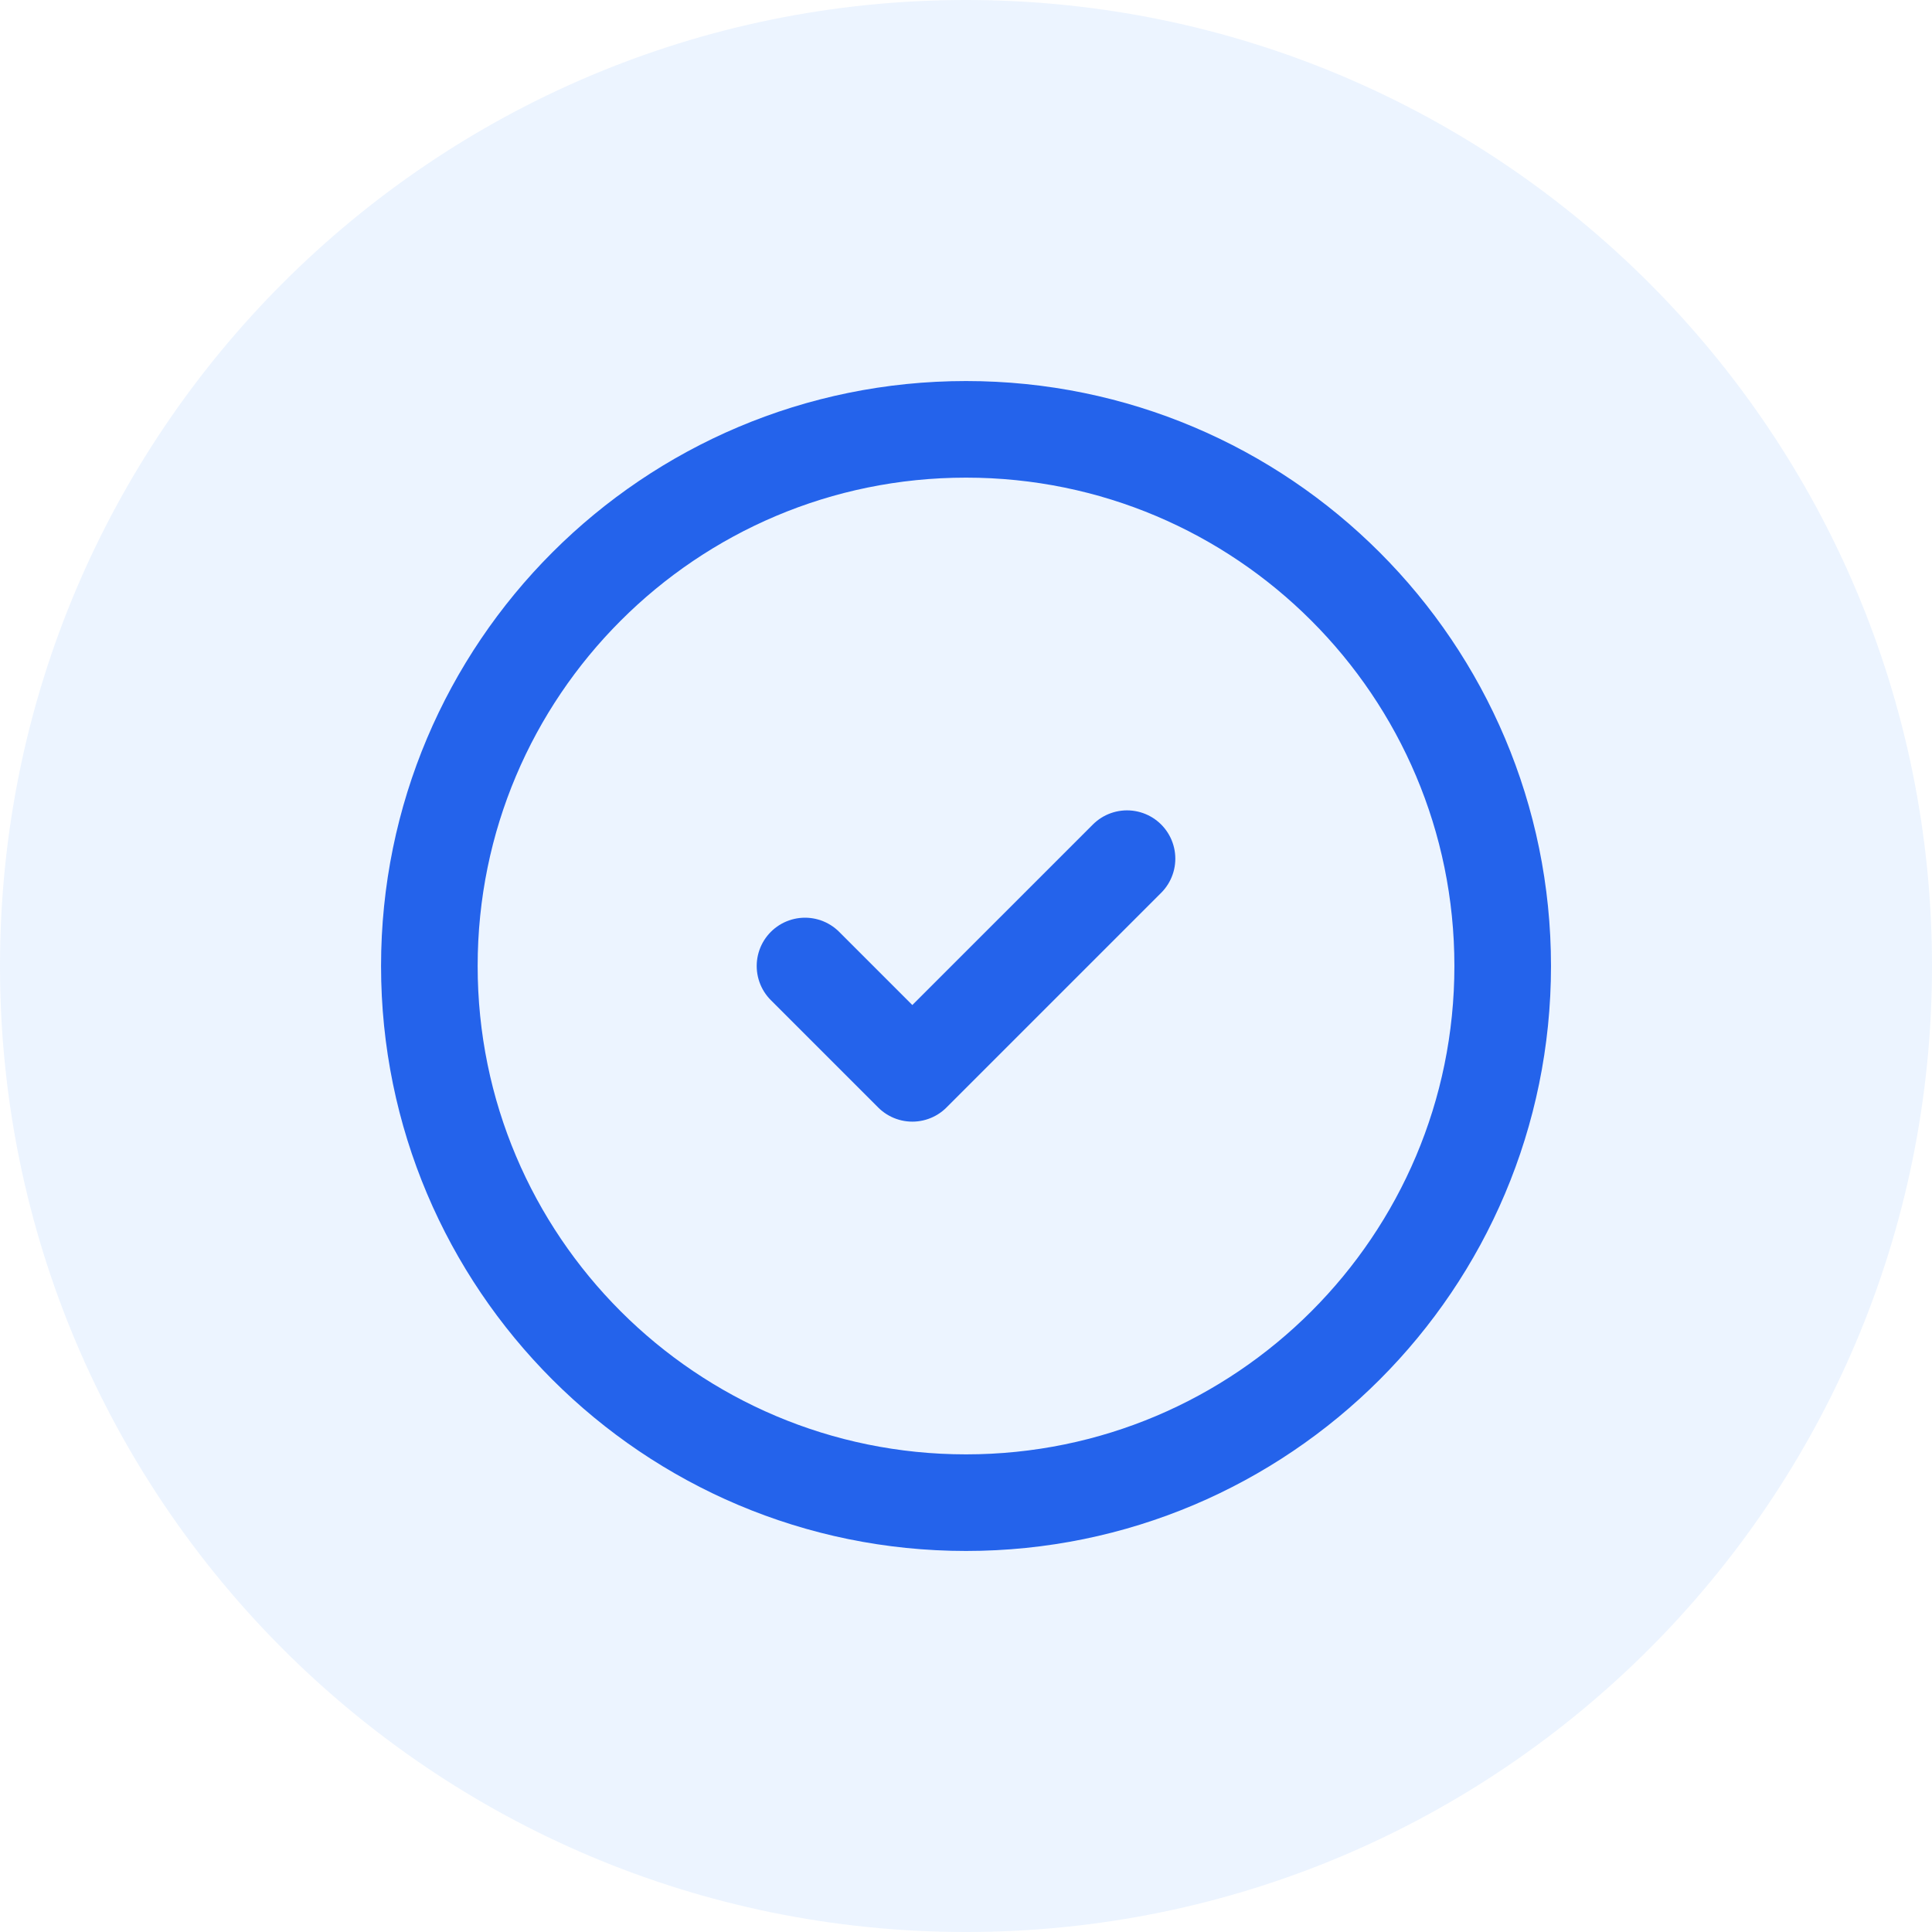
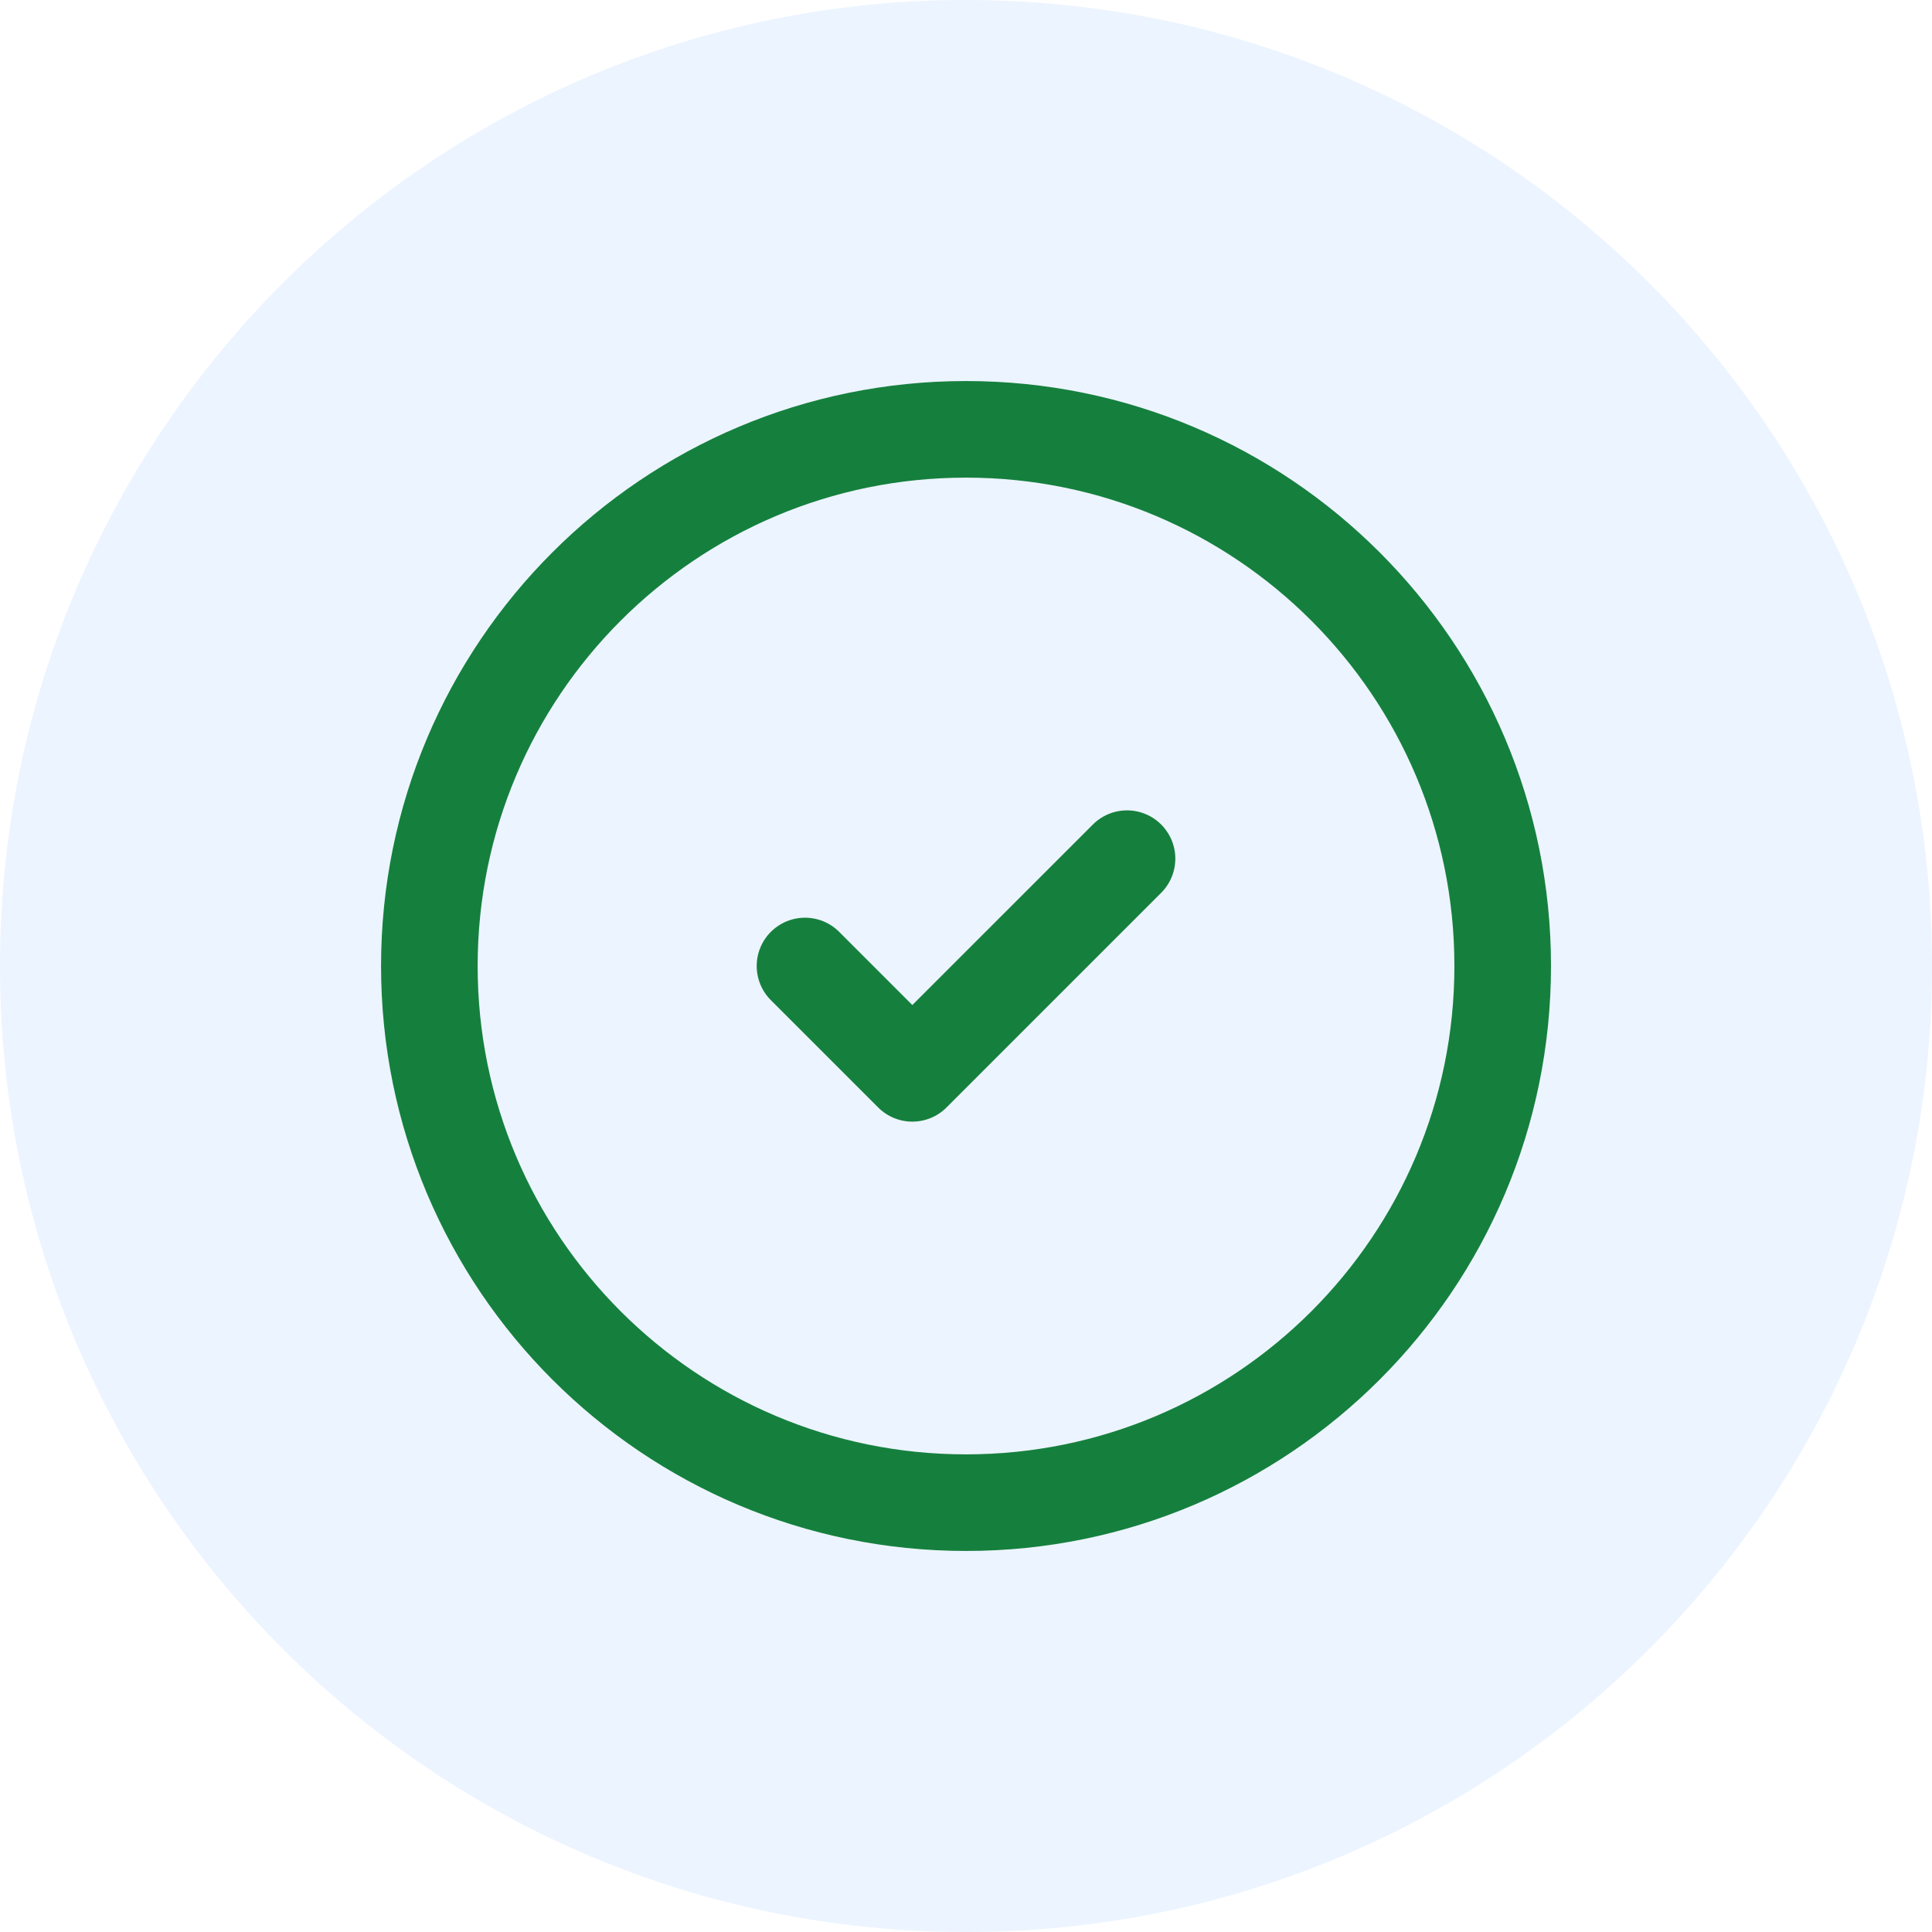
<svg xmlns="http://www.w3.org/2000/svg" width="120" height="120" viewBox="0 0 120 120" fill="none">
  <rect width="120" height="120" rx="60" fill="#BEDBFE" fill-opacity=".3" />
-   <path d="M60.002 93.333c18.41 0 33.333-14.924 33.333-33.333 0-18.41-14.924-33.333-33.333-33.333-18.41 0-33.334 14.923-33.334 33.333 0 18.41 14.924 33.333 33.334 33.333Z" stroke="#2463EB" stroke-width="6" stroke-linecap="round" stroke-linejoin="round" />
-   <path d="m50 60 6.667 6.667 13.334-13.334" stroke="#2463EB" stroke-width="6" stroke-linecap="round" stroke-linejoin="round" />
+   <path d="M60.002 93.333c18.41 0 33.333-14.924 33.333-33.333 0-18.41-14.924-33.333-33.333-33.333-18.41 0-33.334 14.923-33.334 33.333 0 18.41 14.924 33.333 33.334 33.333Z" stroke="#15803D" stroke-width="6" stroke-linecap="round" stroke-linejoin="round" />
+   <path d="m50 60 6.667 6.667 13.334-13.334" stroke="#15803D" stroke-width="6" stroke-linecap="round" stroke-linejoin="round" />
</svg>
